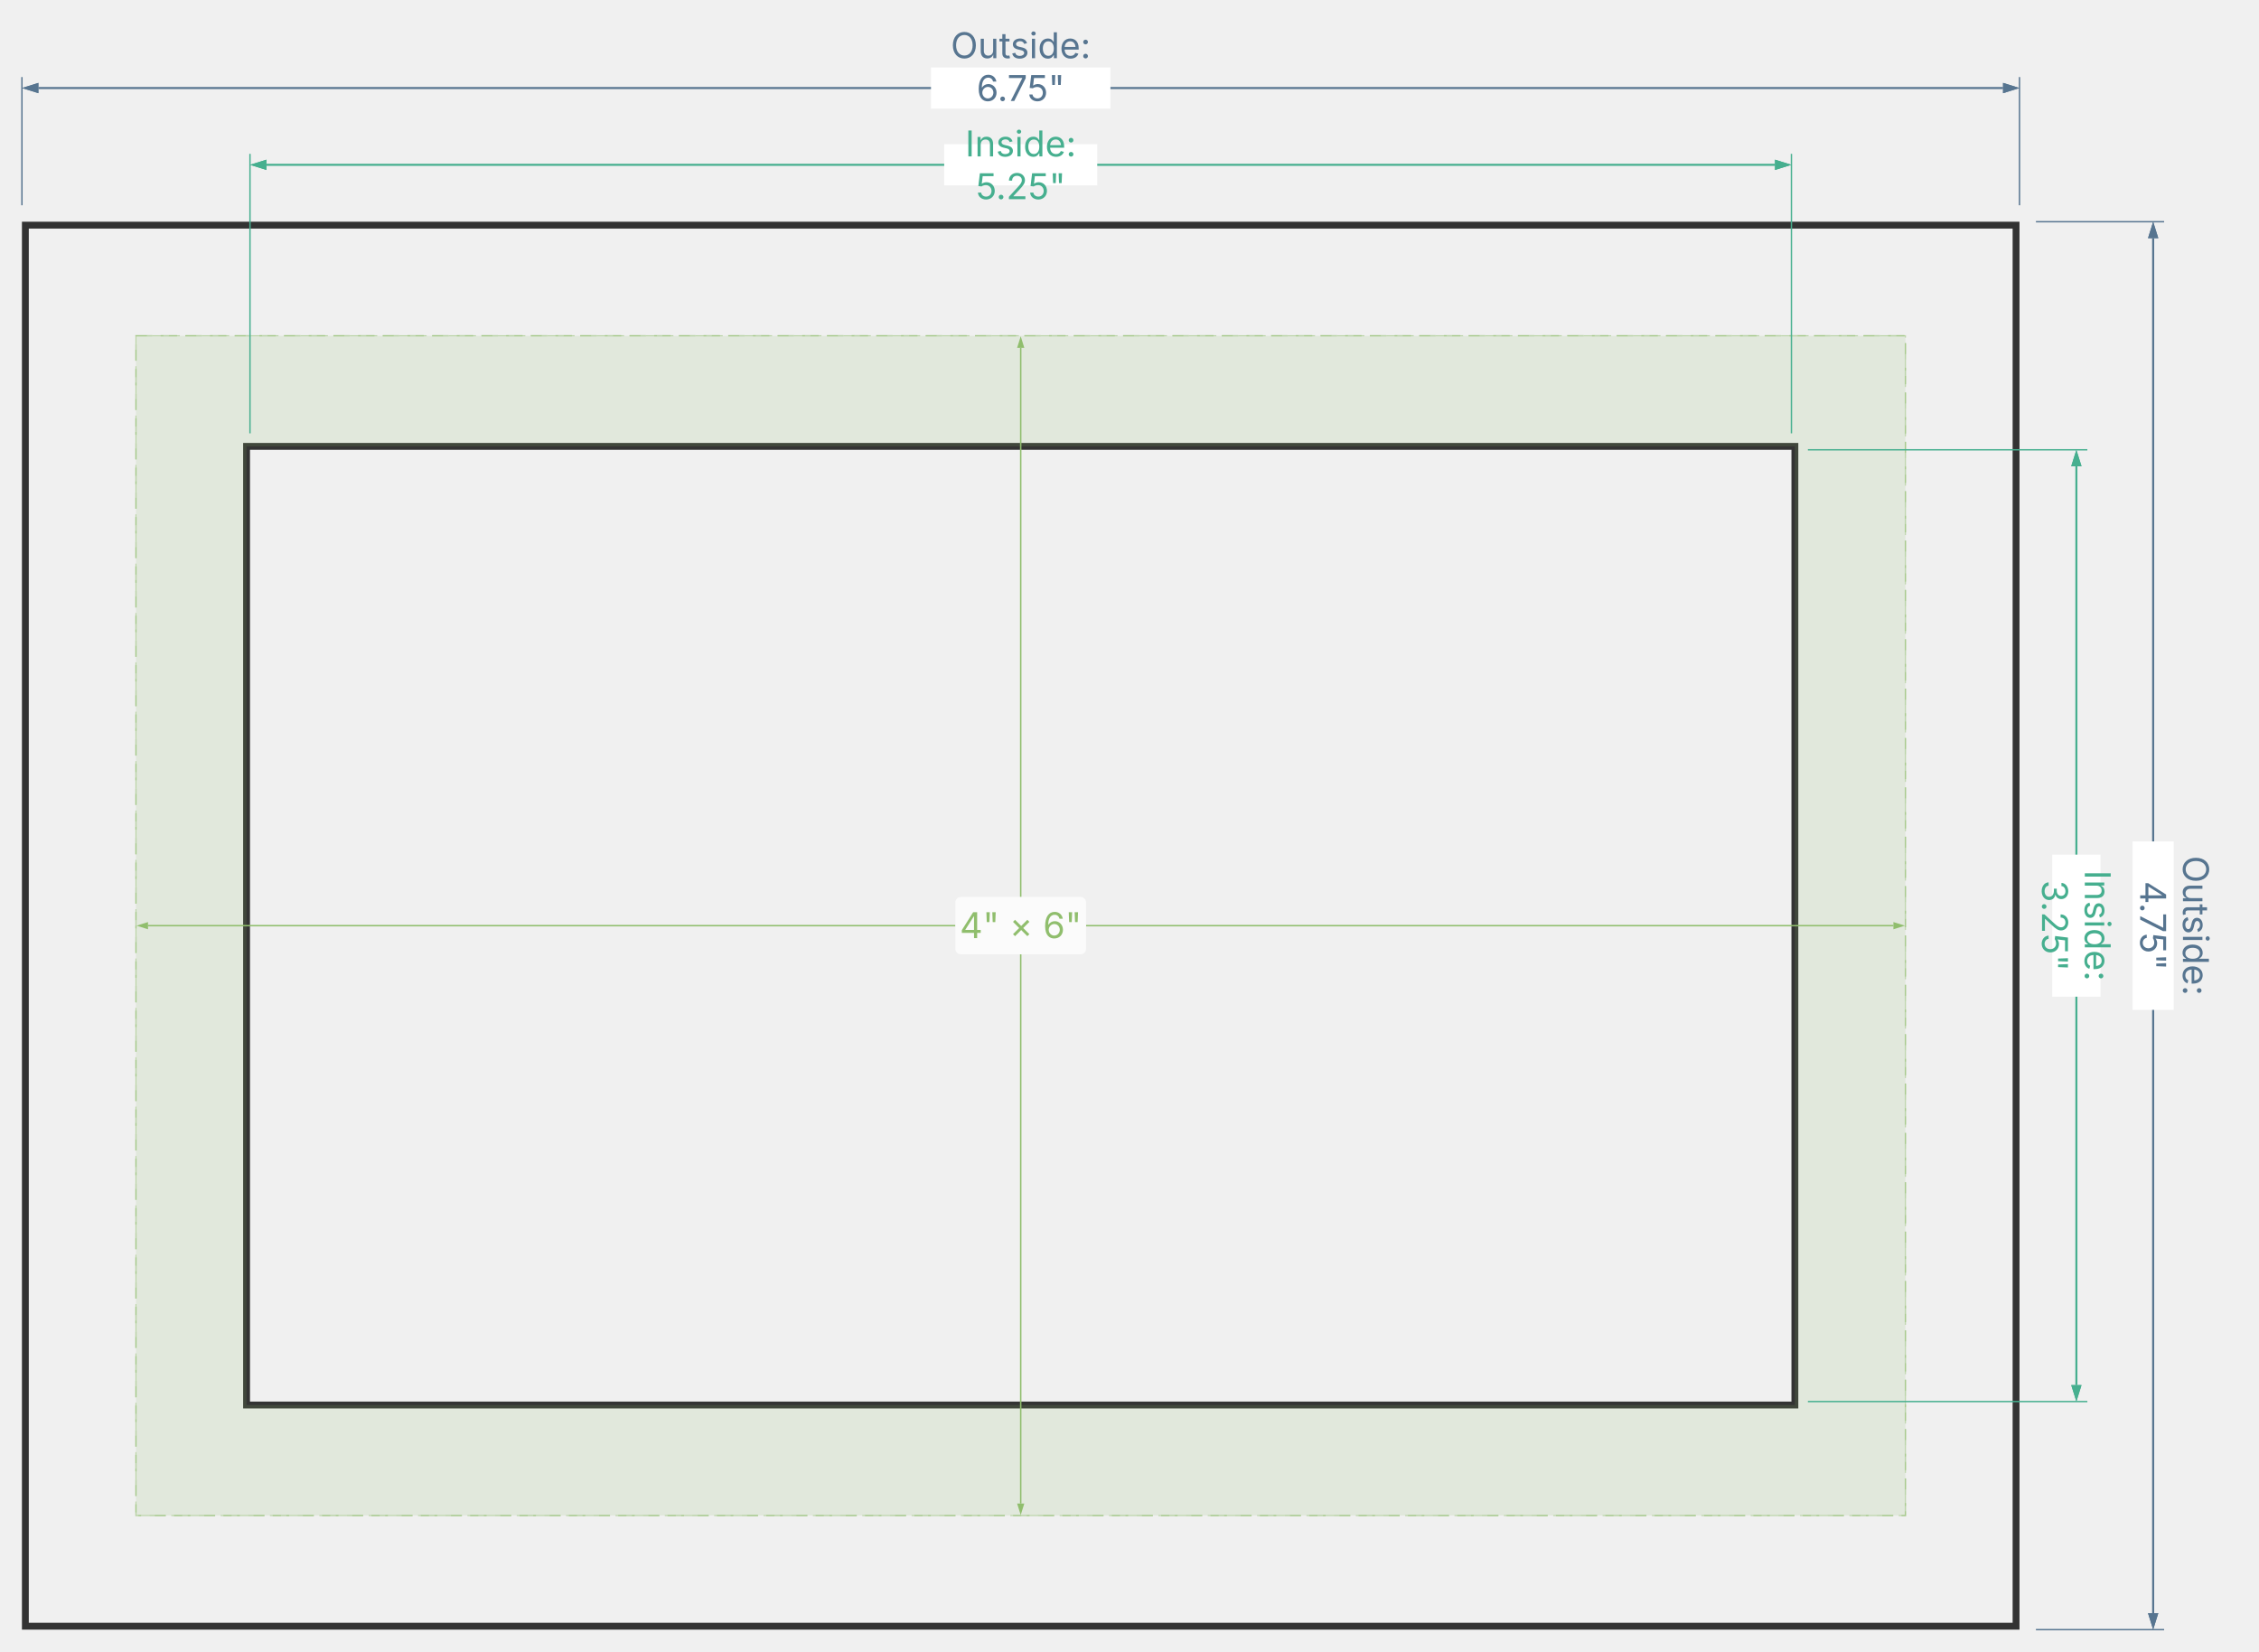
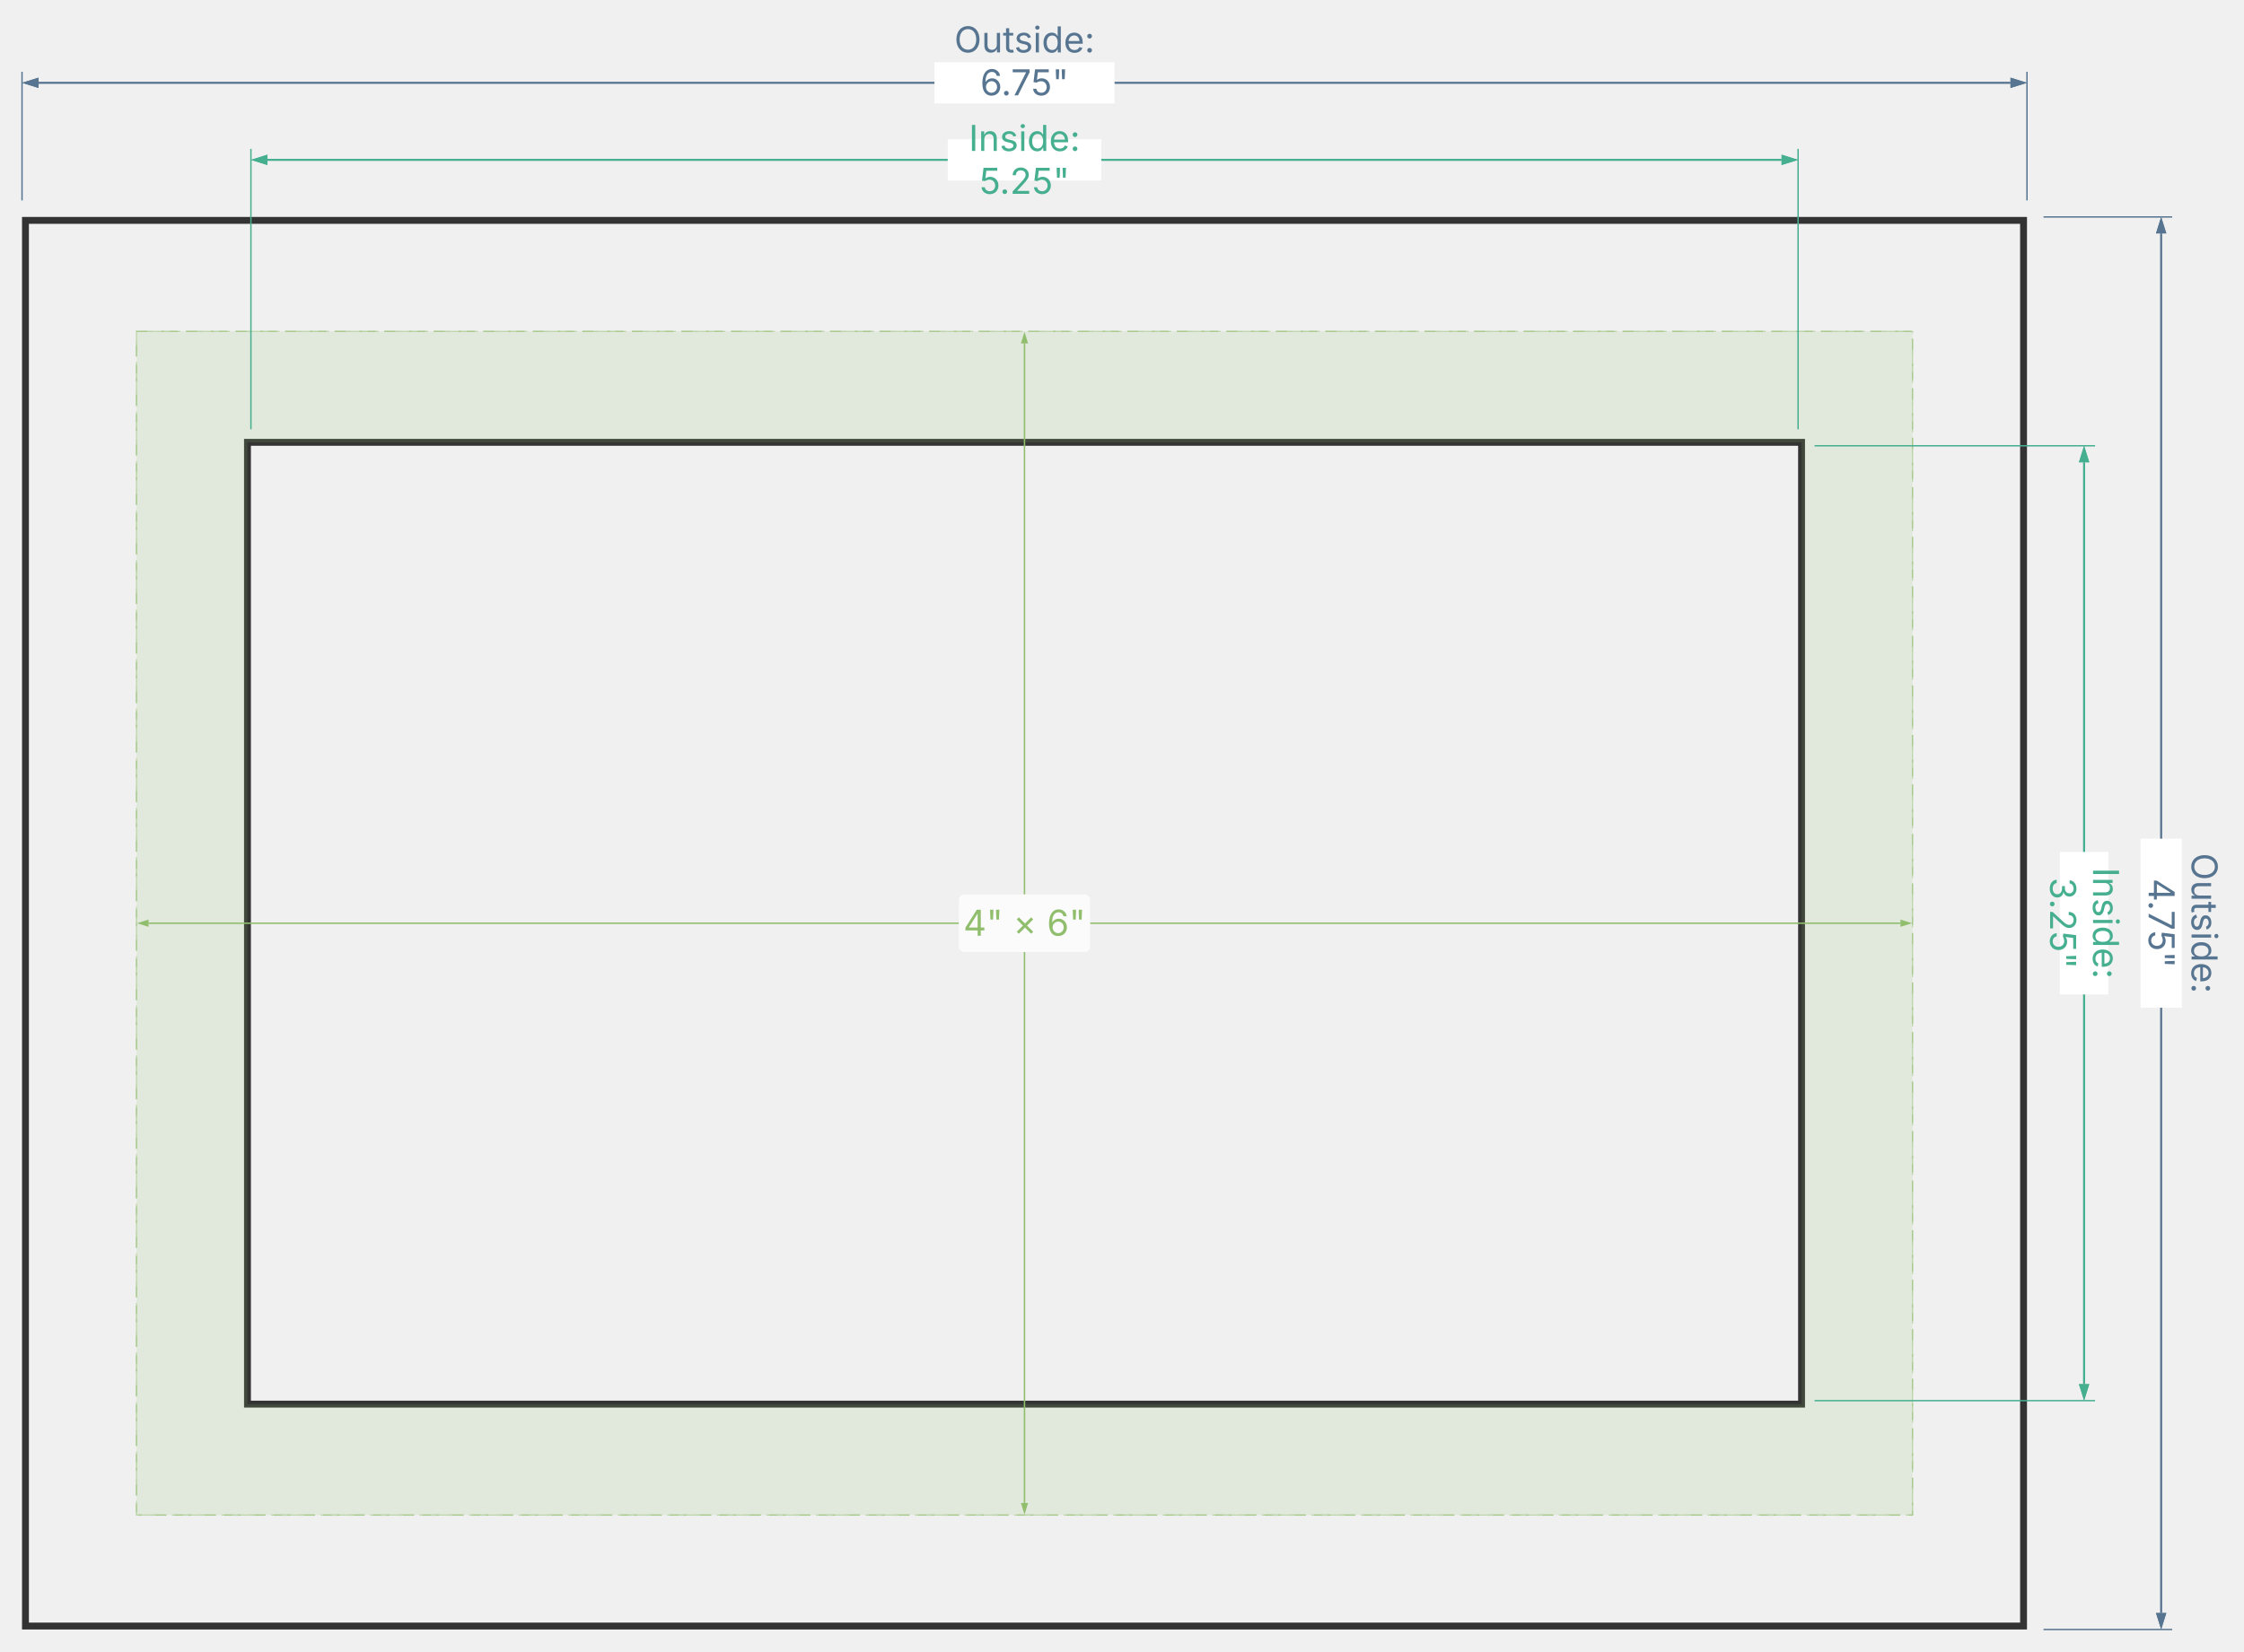
- <svg xmlns="http://www.w3.org/2000/svg" viewBox="64.75 -8.10 823.85 602.24">
+ <svg xmlns="http://www.w3.org/2000/svg" viewBox="64.75 -6.10 815.35 600.24">
  <defs>
    <pattern id="hatch" patternUnits="userSpaceOnUse" width="4" height="4">
      <path d="M-1,1 l2,-2 M0,4 l4,-4 M3,5 l2,-2" stroke="#CCCCCC" stroke-width="0.5" />
    </pattern>
  </defs>
  <g id="geometry">
    <rect x="74.00" y="74.00" width="726.00" height="510.89" stroke="#333333" stroke-width="2.5" fill="none" />
    <rect x="154.67" y="154.67" width="564.67" height="349.56" stroke="#333333" stroke-width="2.5" fill="none" />
  </g>
  <g id="rabbet-overlap">
    <path d="M114.33,114.33 h645.33 v430.22 h-645.33 Z M154.67,154.67 v349.56 h564.67 v-349.56 Z" fill="#90be6d" fill-opacity="0.15" fill-rule="evenodd" stroke="none" />
    <rect x="114.33" y="114.33" width="645.33" height="430.22" fill="none" stroke="#90be6d" stroke-width="0.40" stroke-dasharray="4,2" stroke-opacity="0.5" />
  </g>
  <g id="content-boundary">
    <rect x="114.33" y="114.33" width="645.33" height="430.22" stroke="#90be6d" stroke-width="0.5" stroke-dasharray="6,3" fill="none" opacity="0.5" />
  </g>
  <g id="dimensions">
    <g class="dimension">
      <line x1="155.92" y1="149.92" x2="155.92" y2="48.00" stroke="#46af8f" stroke-width="0.5" />
      <line x1="718.08" y1="149.92" x2="718.08" y2="48.00" stroke="#46af8f" stroke-width="0.5" />
      <polygon points="155.92,52.00 161.92,53.88 161.92,50.12" fill="#46af8f" data-arrow="true" />
      <line x1="161.92" y1="52.00" x2="712.08" y2="52.00" stroke="#46af8f" stroke-width="0.75" />
      <polygon points="718.08,52.00 712.08,50.12 712.08,53.88" fill="#46af8f" data-arrow="true" />
      <rect x="409.10" y="44.50" width="55.80" height="15.00" fill="#FFFFFF" stroke="none" />
      <polygon points="155.92,52.00 161.92,53.88 161.92,50.12" fill="#46af8f" data-arrow="true" />
      <polygon points="718.08,52.00 712.08,50.12 712.08,53.88" fill="#46af8f" data-arrow="true" />
    </g>
    <g class="dimension">
      <line x1="72.75" y1="66.75" x2="72.75" y2="20.00" stroke="#577590" stroke-width="0.5" />
      <line x1="801.25" y1="66.75" x2="801.25" y2="20.00" stroke="#577590" stroke-width="0.5" />
      <polygon points="72.75,24.00 78.75,25.88 78.75,22.12" fill="#577590" data-arrow="true" />
      <line x1="78.75" y1="24.00" x2="795.25" y2="24.00" stroke="#577590" stroke-width="0.75" />
      <polygon points="801.25,24.00 795.25,22.12 795.25,25.88" fill="#577590" data-arrow="true" />
      <rect x="404.28" y="16.50" width="65.44" height="15.00" fill="#FFFFFF" stroke="none" />
      <polygon points="72.75,24.00 78.75,25.88 78.75,22.12" fill="#577590" data-arrow="true" />
      <polygon points="801.25,24.00 795.25,22.12 795.25,25.88" fill="#577590" data-arrow="true" />
    </g>
    <g class="dimension">
      <line x1="724.08" y1="155.92" x2="826.00" y2="155.92" stroke="#46af8f" stroke-width="0.5" />
      <line x1="724.08" y1="502.97" x2="826.00" y2="502.97" stroke="#46af8f" stroke-width="0.5" />
      <polygon points="822.00,155.92 820.12,161.92 823.88,161.92" fill="#46af8f" data-arrow="true" />
      <line x1="822.00" y1="161.92" x2="822.00" y2="496.97" stroke="#46af8f" stroke-width="0.75" />
      <polygon points="822.00,502.97 823.88,496.97 820.12,496.97" fill="#46af8f" data-arrow="true" />
      <rect x="813.20" y="303.54" width="17.60" height="51.80" fill="#FFFFFF" stroke="none" />
      <polygon points="822.00,155.92 820.12,161.92 823.88,161.92" fill="#46af8f" data-arrow="true" />
      <polygon points="822.00,502.97 823.88,496.97 820.12,496.97" fill="#46af8f" data-arrow="true" />
    </g>
    <g class="dimension">
      <line x1="807.25" y1="72.75" x2="854.00" y2="72.75" stroke="#577590" stroke-width="0.5" />
      <line x1="807.25" y1="586.14" x2="854.00" y2="586.14" stroke="#577590" stroke-width="0.5" />
      <polygon points="850.00,72.75 848.12,78.75 851.88,78.75" fill="#577590" data-arrow="true" />
      <line x1="850.00" y1="78.75" x2="850.00" y2="580.14" stroke="#577590" stroke-width="0.75" />
      <polygon points="850.00,586.14 851.88,580.14 848.12,580.14" fill="#577590" data-arrow="true" />
      <rect x="842.50" y="298.72" width="15.00" height="61.44" fill="#FFFFFF" stroke="none" />
      <polygon points="850.00,72.75 848.12,78.75 851.88,78.75" fill="#577590" data-arrow="true" />
      <polygon points="850.00,586.14 851.88,580.14 848.12,580.14" fill="#577590" data-arrow="true" />
    </g>
-     <text transform="translate(437.00, 44.20)" fill="#46af8f" font-family="Inter, system-ui, -apple-system, sans-serif" font-size="13px" text-anchor="middle" dominant-baseline="central">Inside:</text>
-     <text transform="translate(437.00, 59.80)" fill="#46af8f" font-family="Inter, system-ui, -apple-system, sans-serif" font-size="13px" text-anchor="middle" dominant-baseline="central">5.25"</text>
-     <text transform="translate(437.00, 8.40)" fill="#577590" font-family="Inter, system-ui, -apple-system, sans-serif" font-size="13px" text-anchor="middle" dominant-baseline="central">Outside:</text>
-     <text transform="translate(437.00, 24.00)" fill="#577590" font-family="Inter, system-ui, -apple-system, sans-serif" font-size="13px" text-anchor="middle" dominant-baseline="central">6.75"</text>
-     <text transform="rotate(90 829.80 329.44)" x="829.80" y="329.44" fill="#46af8f" font-family="Inter, system-ui, -apple-system, sans-serif" font-size="13px" text-anchor="middle" dominant-baseline="central">Inside:</text>
-     <text transform="rotate(90 814.20 329.44)" x="814.20" y="329.44" fill="#46af8f" font-family="Inter, system-ui, -apple-system, sans-serif" font-size="13px" text-anchor="middle" dominant-baseline="central">3.25"</text>
-     <text transform="rotate(90 865.60 329.44)" x="865.60" y="329.44" fill="#577590" font-family="Inter, system-ui, -apple-system, sans-serif" font-size="13px" text-anchor="middle" dominant-baseline="central">Outside:</text>
-     <text transform="rotate(90 850.00 329.44)" x="850.00" y="329.44" fill="#577590" font-family="Inter, system-ui, -apple-system, sans-serif" font-size="13px" text-anchor="middle" dominant-baseline="central">4.75"</text>
+     <text transform="translate(437.00, 48.75)" fill="#46af8f" font-family="Inter, system-ui, -apple-system, sans-serif" font-size="13px" text-anchor="middle">Inside:</text>
+     <text transform="translate(437.00, 64.35)" fill="#46af8f" font-family="Inter, system-ui, -apple-system, sans-serif" font-size="13px" text-anchor="middle">5.25"</text>
+     <text transform="translate(437.00, 12.95)" fill="#577590" font-family="Inter, system-ui, -apple-system, sans-serif" font-size="13px" text-anchor="middle">Outside:</text>
+     <text transform="translate(437.00, 28.55)" fill="#577590" font-family="Inter, system-ui, -apple-system, sans-serif" font-size="13px" text-anchor="middle">6.75"</text>
+     <text transform="rotate(90 829.80 329.44)" x="829.80" y="333.99" fill="#46af8f" font-family="Inter, system-ui, -apple-system, sans-serif" font-size="13px" text-anchor="middle">Inside:</text>
+     <text transform="rotate(90 814.20 329.44)" x="814.20" y="333.99" fill="#46af8f" font-family="Inter, system-ui, -apple-system, sans-serif" font-size="13px" text-anchor="middle">3.25"</text>
+     <text transform="rotate(90 865.60 329.44)" x="865.60" y="333.99" fill="#577590" font-family="Inter, system-ui, -apple-system, sans-serif" font-size="13px" text-anchor="middle">Outside:</text>
+     <text transform="rotate(90 850.00 329.44)" x="850.00" y="333.99" fill="#577590" font-family="Inter, system-ui, -apple-system, sans-serif" font-size="13px" text-anchor="middle">4.75"</text>
  </g>
  <g id="artwork-indicator">
    <polygon points="114.53,329.44 118.73,330.76 118.73,328.13" fill="#90be6d" data-arrow="true" />
    <line x1="118.73" y1="329.44" x2="413.17" y2="329.44" stroke="#90be6d" stroke-width="0.525" />
    <line x1="460.83" y1="329.44" x2="755.27" y2="329.44" stroke="#90be6d" stroke-width="0.525" />
    <polygon points="759.47,329.44 755.27,328.13 755.27,330.76" fill="#90be6d" data-arrow="true" />
    <polygon points="437.00,114.53 435.69,118.73 438.31,118.73" fill="#90be6d" data-arrow="true" />
    <line x1="437.00" y1="118.73" x2="437.00" y2="318.99" stroke="#90be6d" stroke-width="0.525" />
    <line x1="437.00" y1="339.89" x2="437.00" y2="540.16" stroke="#90be6d" stroke-width="0.525" />
    <polygon points="437.00,544.36 438.31,540.16 435.69,540.16" fill="#90be6d" data-arrow="true" />
    <rect x="413.17" y="318.99" width="47.65" height="20.90" fill="#FFFFFF" fill-opacity="0.75" stroke="none" rx="2" />
    <text transform="translate(437.00, 333.99)" fill="#90be6d" font-family="Inter, system-ui, -apple-system, sans-serif" font-size="13.00px" text-anchor="middle">4" × 6"</text>
  </g>
</svg>
